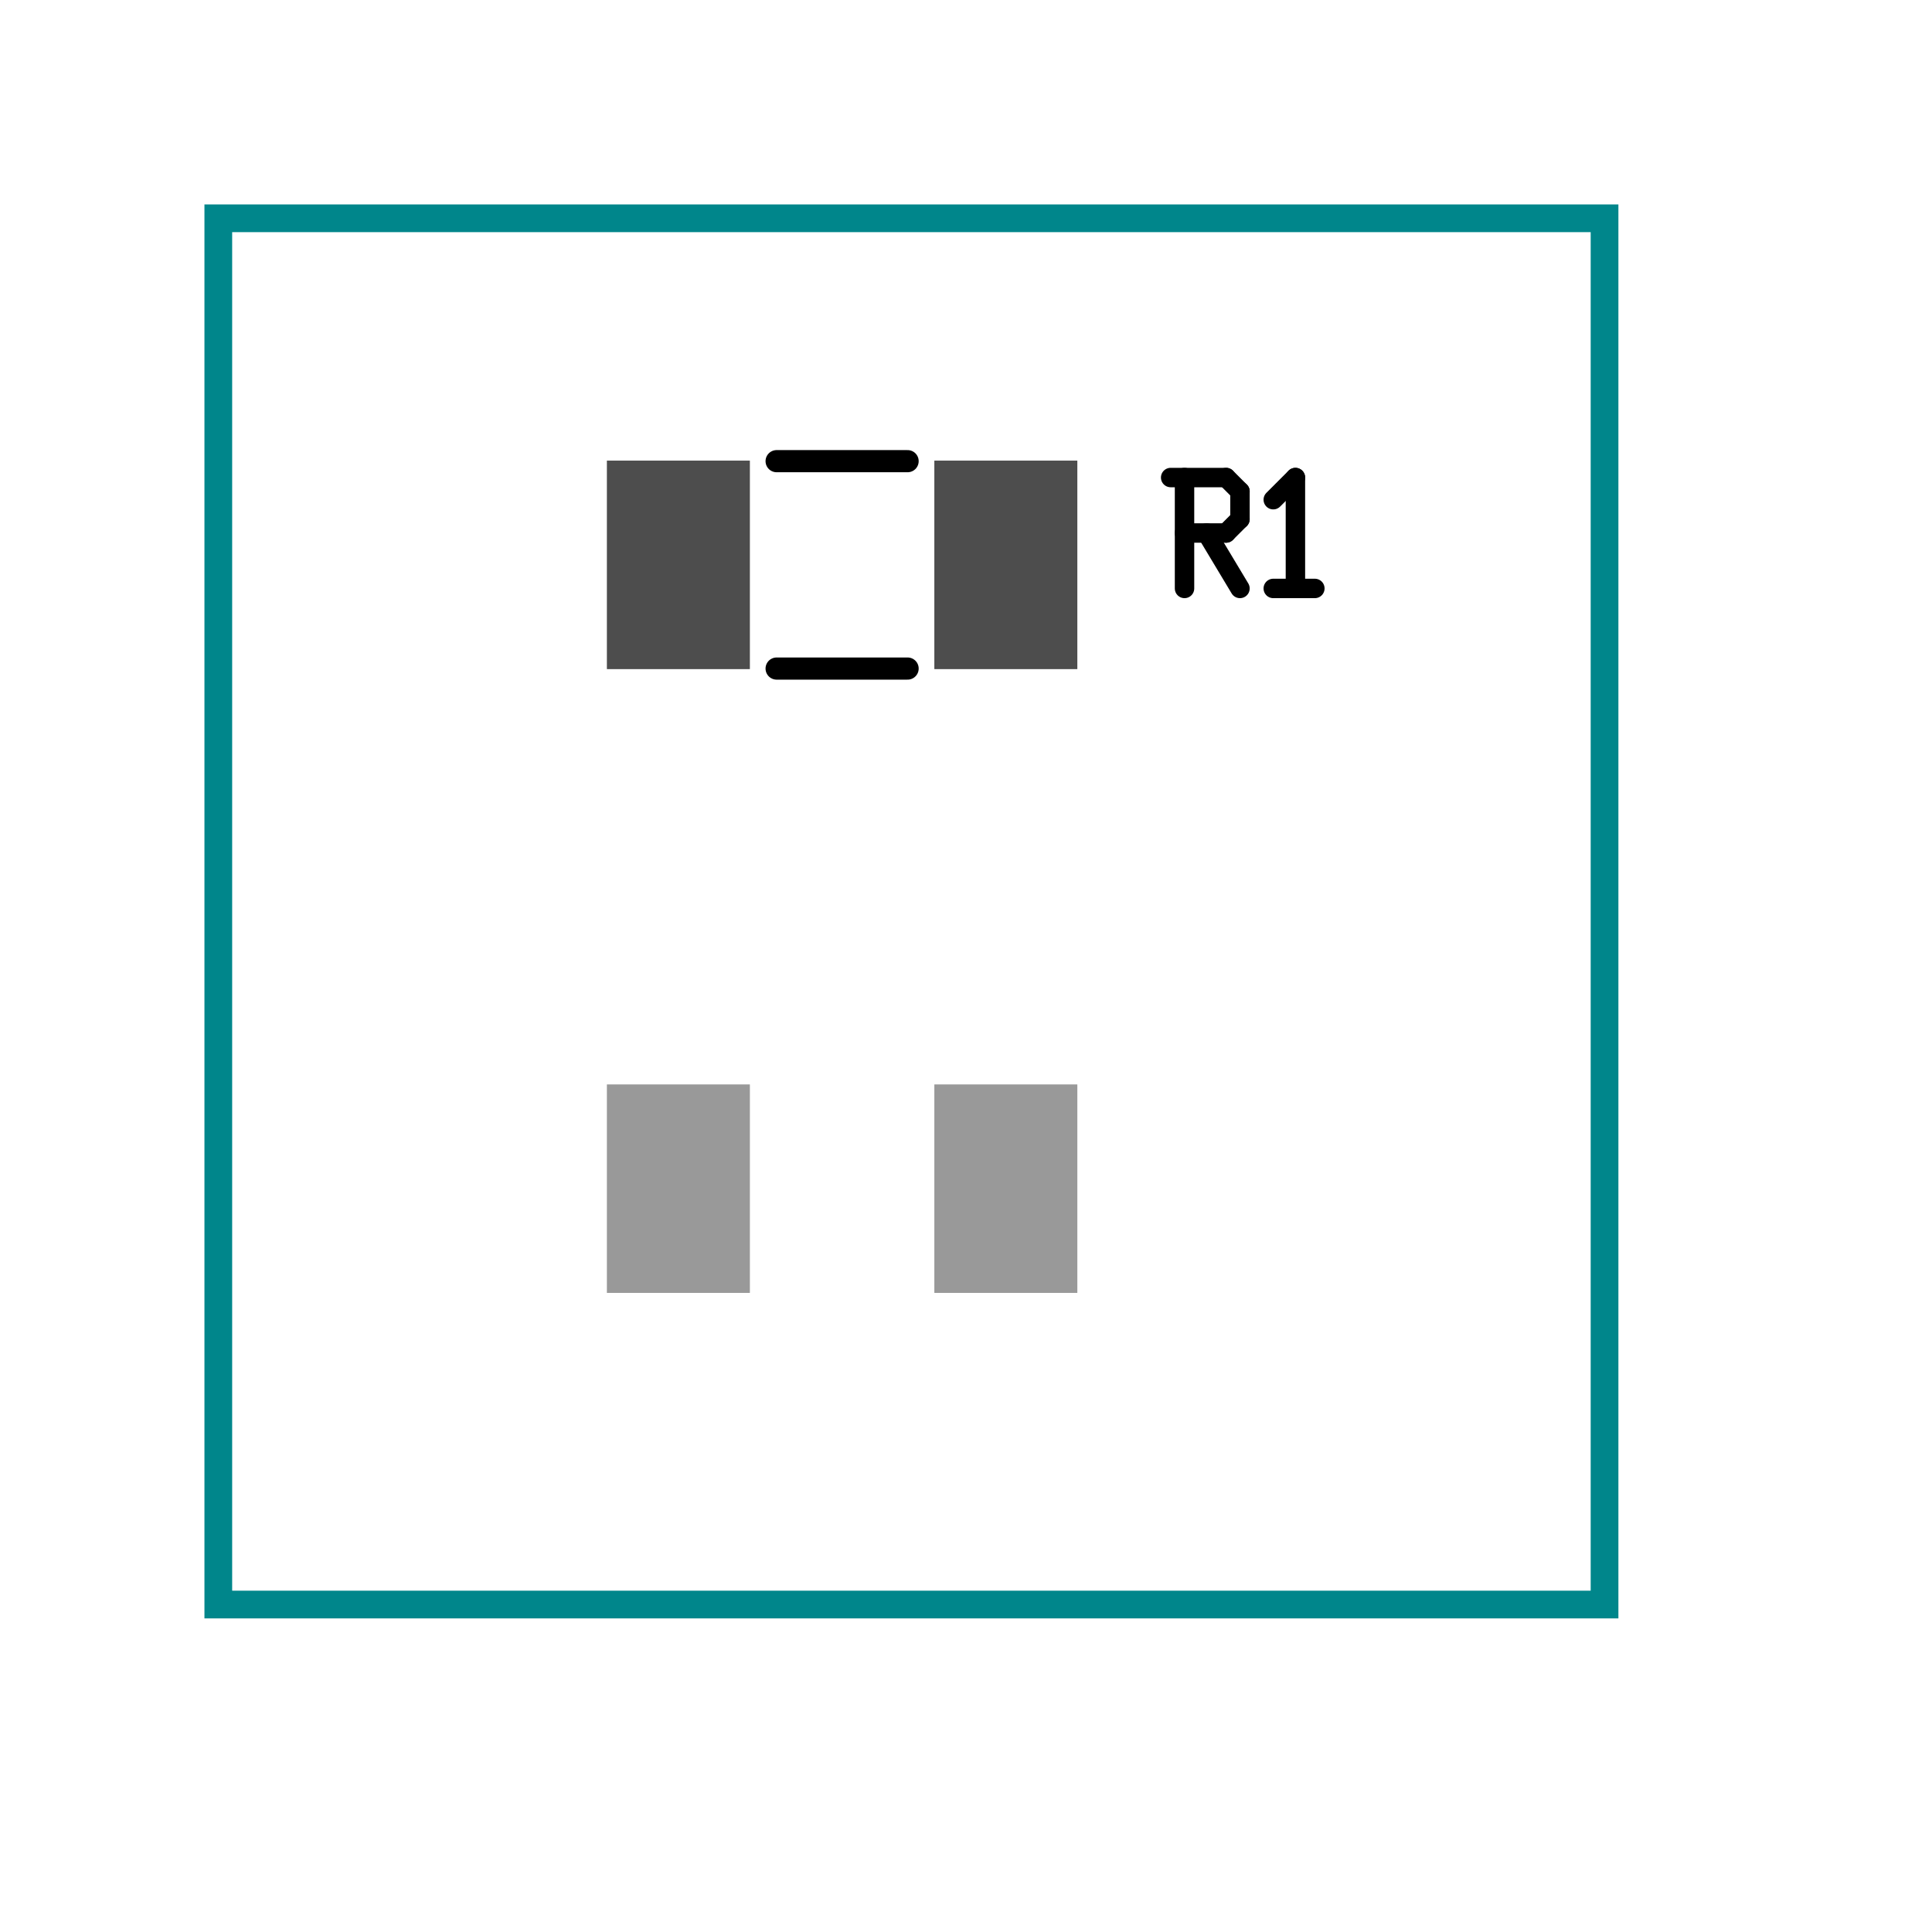
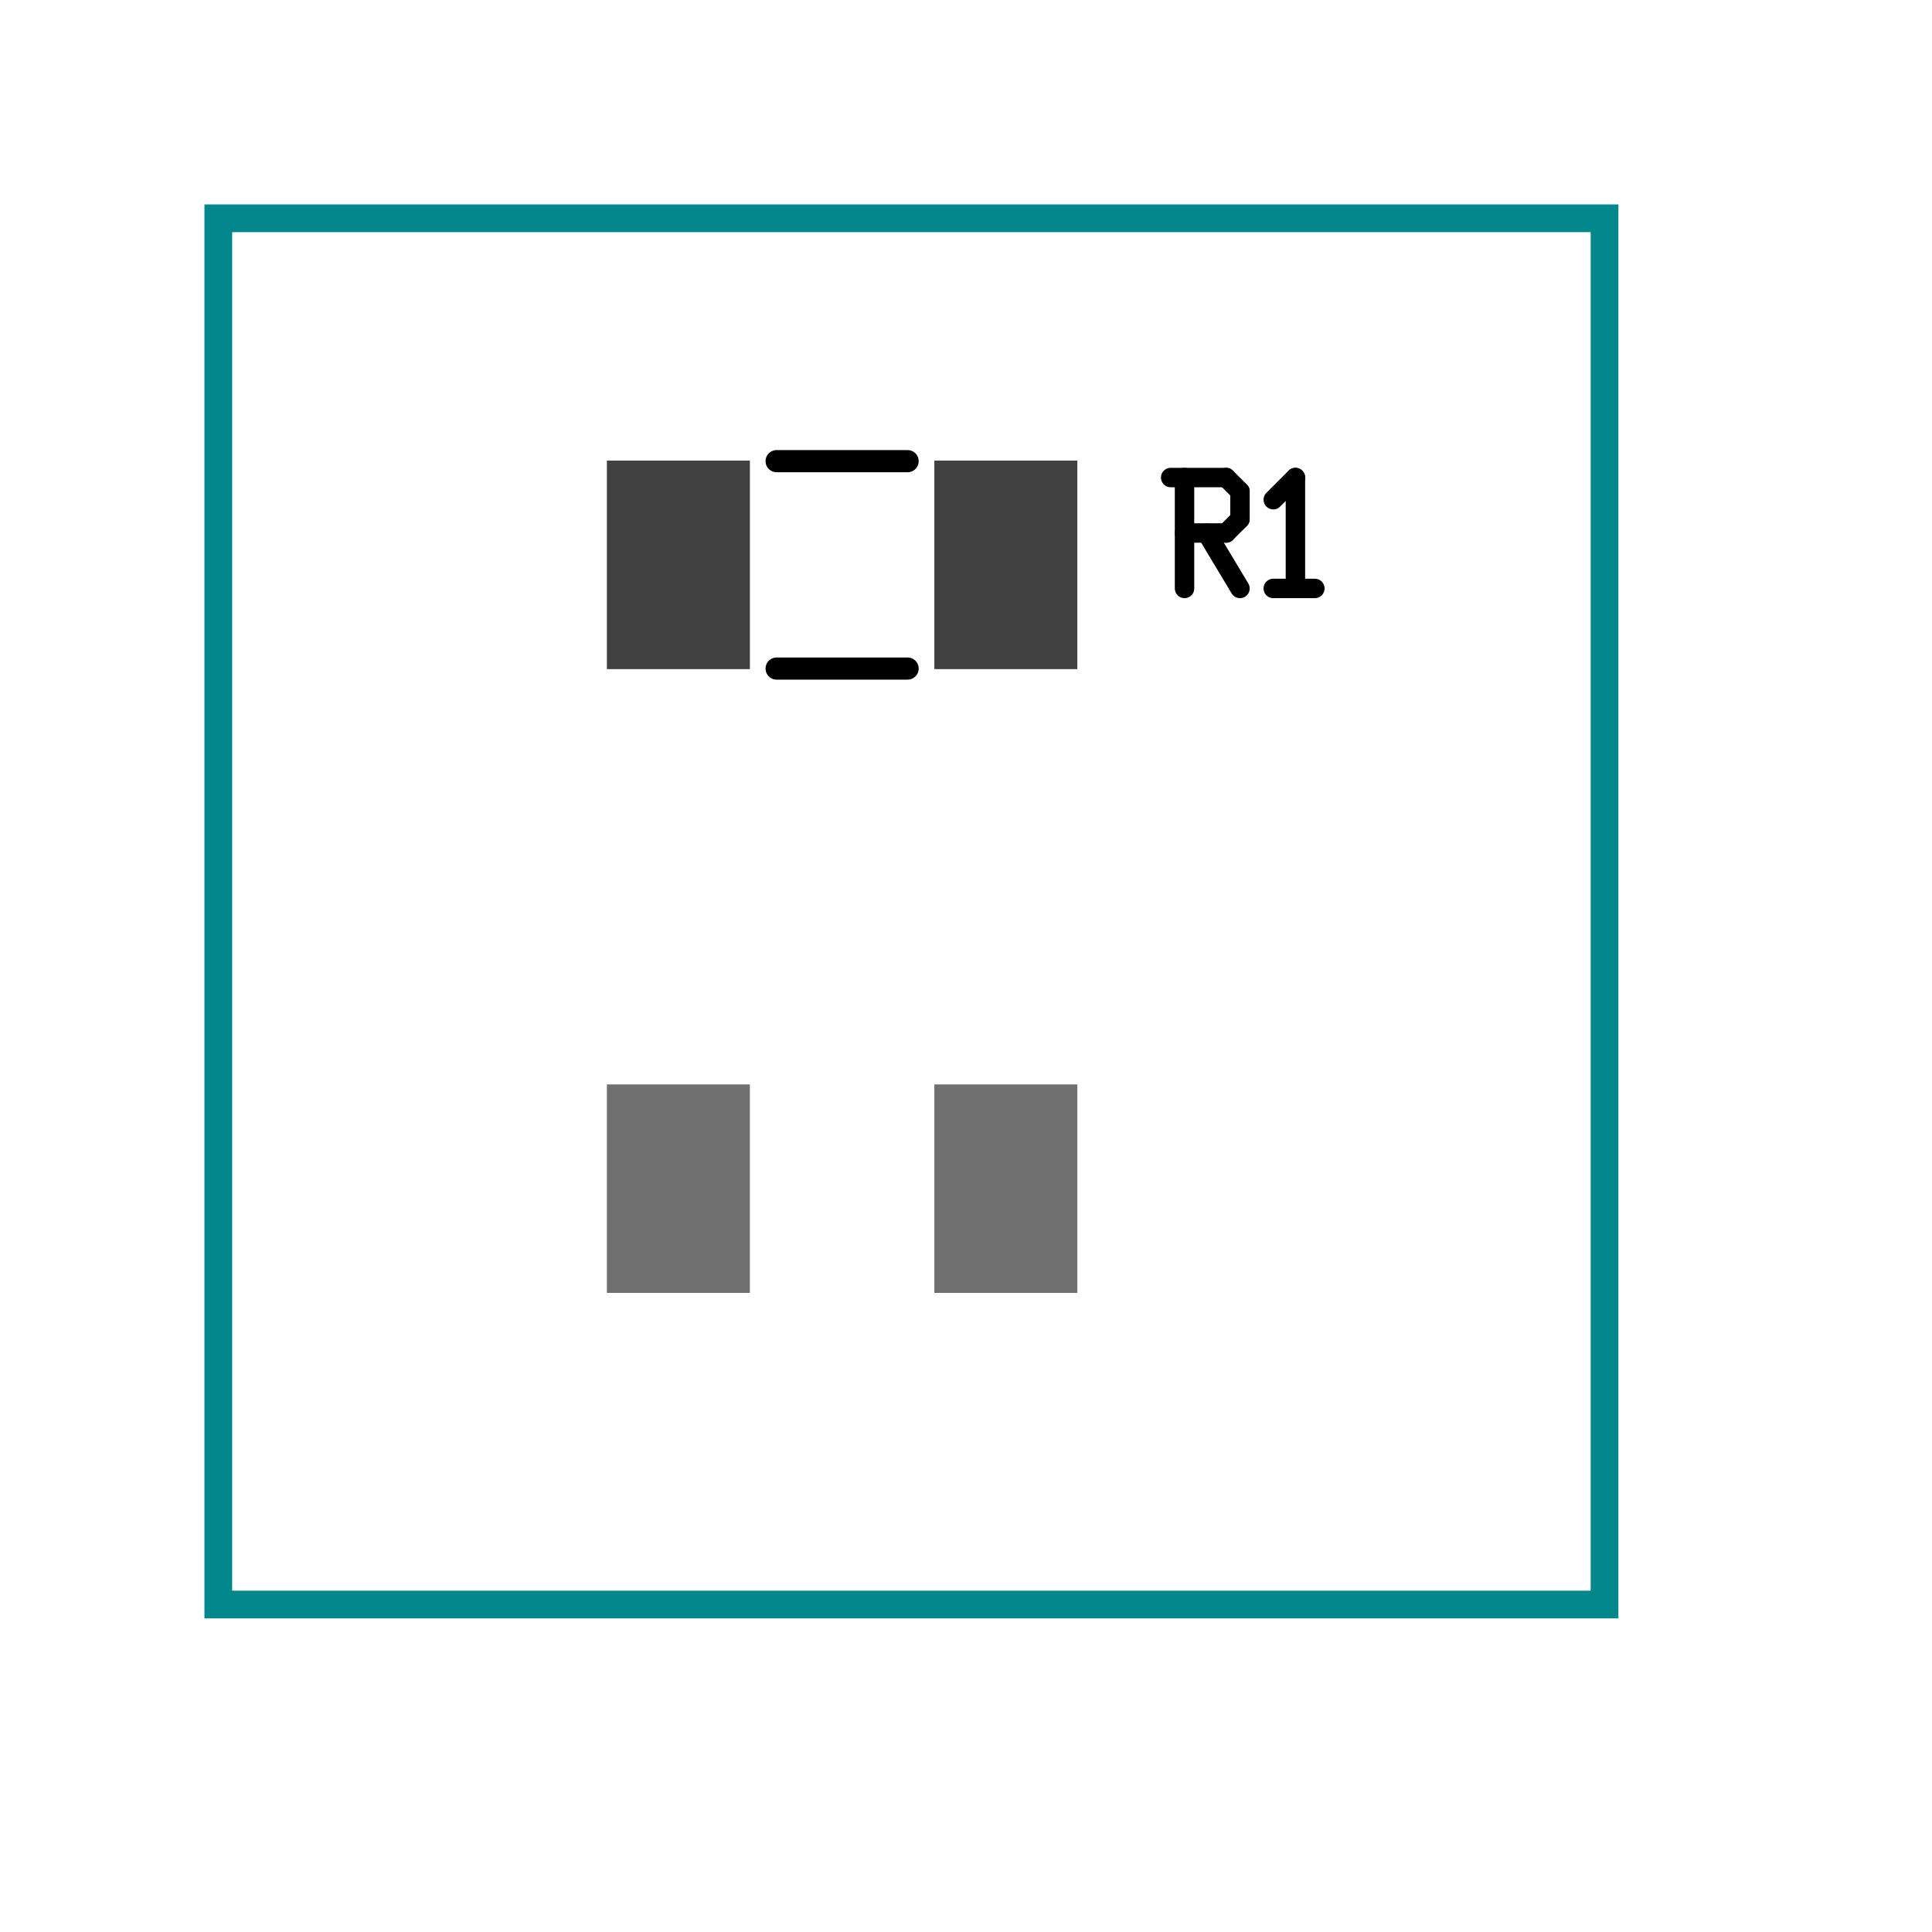
<svg xmlns="http://www.w3.org/2000/svg" version="1.0" width="1625.6" height="1625.6" viewBox="-2 -2 17.7 17.7">
  <g id="layer_7_group7">
</g>
  <g id="layer_5_group5">
</g>
  <g id="layer_10_bottom">
-     <polygon points="3.565,9.84 4.865,9.84 4.865,7.94 3.565,7.94 " stroke-width="0.010" stroke="#999999" fill="#999999" />
-     <polygon points="6.565,9.84 7.865,9.84 7.865,7.94 6.565,7.94 " stroke-width="0.010" stroke="#999999" fill="#999999" />
+     <polygon points="3.565,9.84 4.865,9.84 4.865,7.94 3.565,7.94 " stroke-width="0.010" stroke="#707070" fill="#707070" />
+     <polygon points="6.565,9.84 7.865,9.84 7.865,7.94 6.565,7.94 " stroke-width="0.010" stroke="#707070" fill="#707070" />
  </g>
  <g id="layer_3_top">
-     <polygon points="4.865,2.225 3.565,2.225 3.565,4.125 4.865,4.125 " stroke-width="0.010" stroke="#4d4d4d" fill="#4d4d4d" />
-     <polygon points="7.865,2.225 6.565,2.225 6.565,4.125 7.865,4.125 " stroke-width="0.010" stroke="#4d4d4d" fill="#4d4d4d" />
+     <polygon points="4.865,2.225 3.565,2.225 3.565,4.125 4.865,4.125 " stroke-width="0.010" stroke="#404040" fill="#404040" />
+     <polygon points="7.865,2.225 6.565,2.225 6.565,4.125 7.865,4.125 " stroke-width="0.010" stroke="#404040" fill="#404040" />
  </g>
  <g id="layer_1_topsilk">
    <line x1="5.115" y1="2.225" x2="6.315" y2="2.225" stroke-width="0.203" stroke="#000000" stroke-linecap="round" />
    <line x1="5.115" y1="4.125" x2="6.315" y2="4.125" stroke-width="0.203" stroke="#000000" stroke-linecap="round" />
    <line x1="8.725" y1="2.375" x2="9.233" y2="2.375" stroke-width="0.178" stroke="#000000" stroke-linecap="round" />
    <line x1="9.233" y1="2.375" x2="9.36" y2="2.502" stroke-width="0.178" stroke="#000000" stroke-linecap="round" />
    <line x1="9.36" y1="2.502" x2="9.36" y2="2.756" stroke-width="0.178" stroke="#000000" stroke-linecap="round" />
    <line x1="9.233" y1="2.883" x2="9.36" y2="2.756" stroke-width="0.178" stroke="#000000" stroke-linecap="round" />
    <line x1="8.852" y1="2.883" x2="9.233" y2="2.883" stroke-width="0.178" stroke="#000000" stroke-linecap="round" />
    <line x1="8.852" y1="2.375" x2="8.852" y2="3.391" stroke-width="0.178" stroke="#000000" stroke-linecap="round" />
    <line x1="9.055" y1="2.883" x2="9.36" y2="3.391" stroke-width="0.178" stroke="#000000" stroke-linecap="round" />
    <line x1="9.665" y1="2.578" x2="9.868" y2="2.375" stroke-width="0.178" stroke="#000000" stroke-linecap="round" />
    <line x1="9.868" y1="2.375" x2="9.868" y2="3.391" stroke-width="0.178" stroke="#000000" stroke-linecap="round" />
    <line x1="9.665" y1="3.391" x2="10.046" y2="3.391" stroke-width="0.178" stroke="#000000" stroke-linecap="round" />
  </g>
  <g id="layer_9_outline">
    <rect x="0" y="0" width="12.7" height="12.7" stroke-width="0.254" stroke="#00868b" stroke-linecap="round" fill="none" />
  </g>
</svg>
